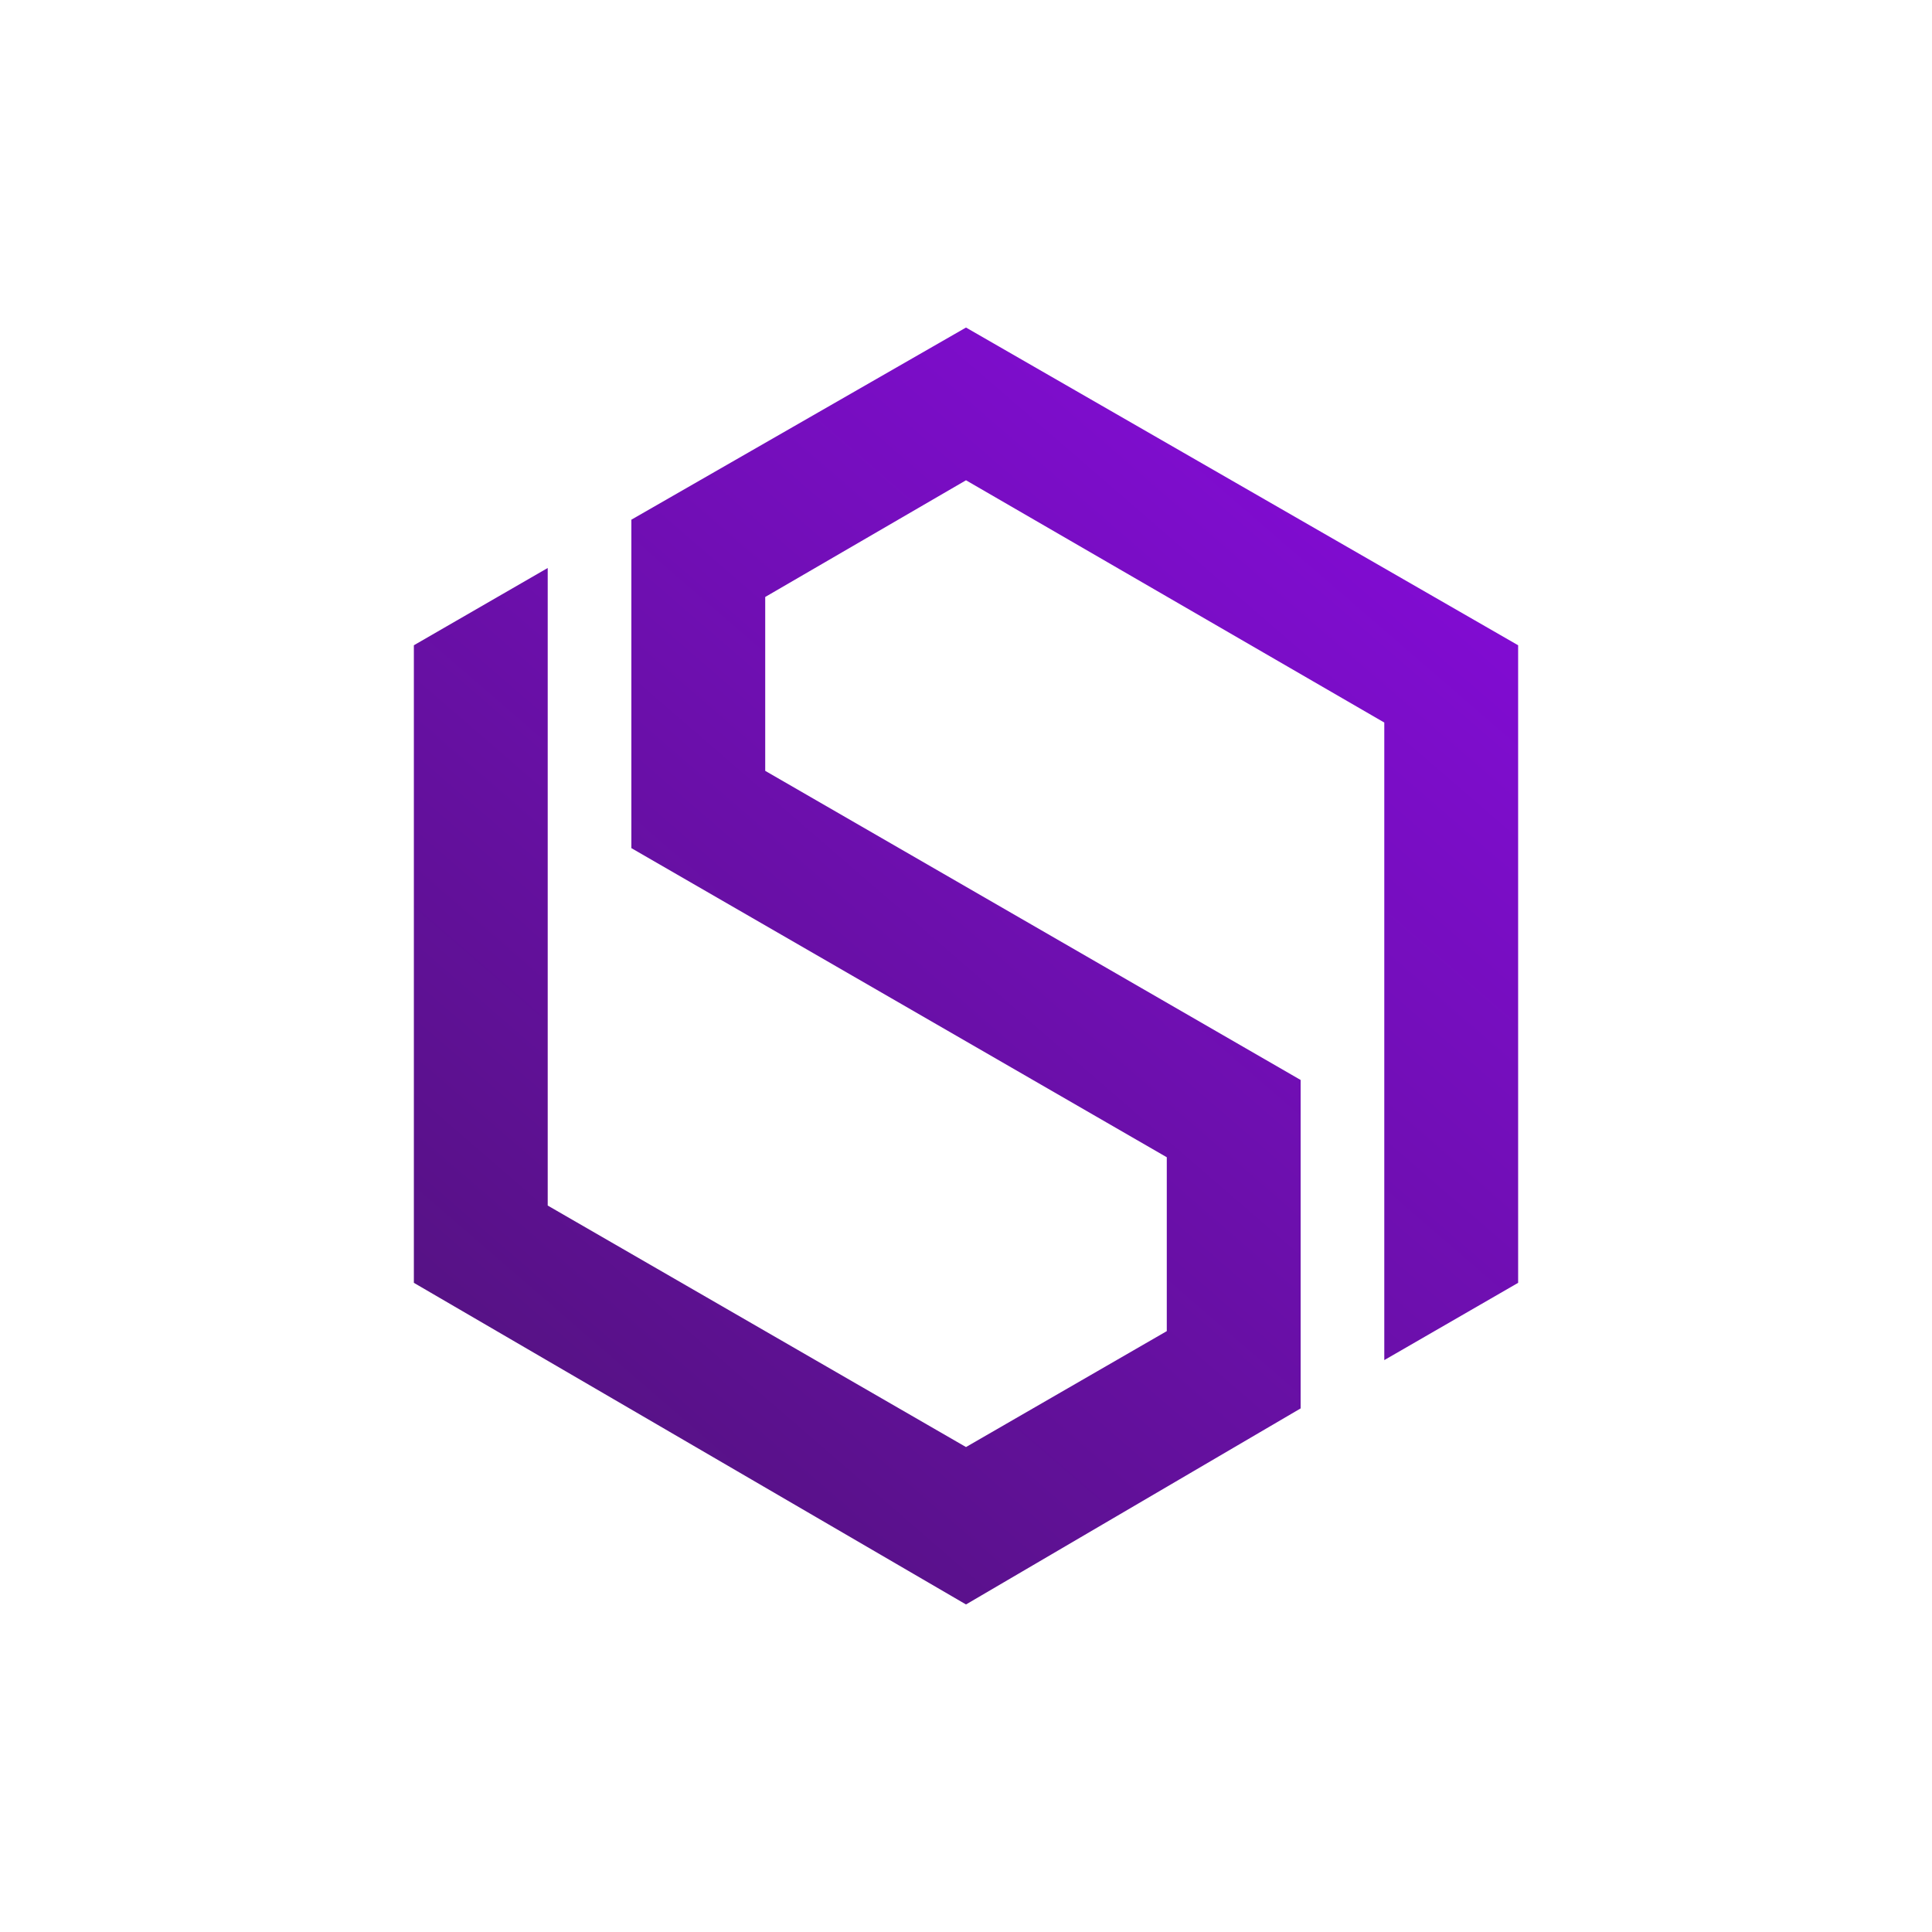
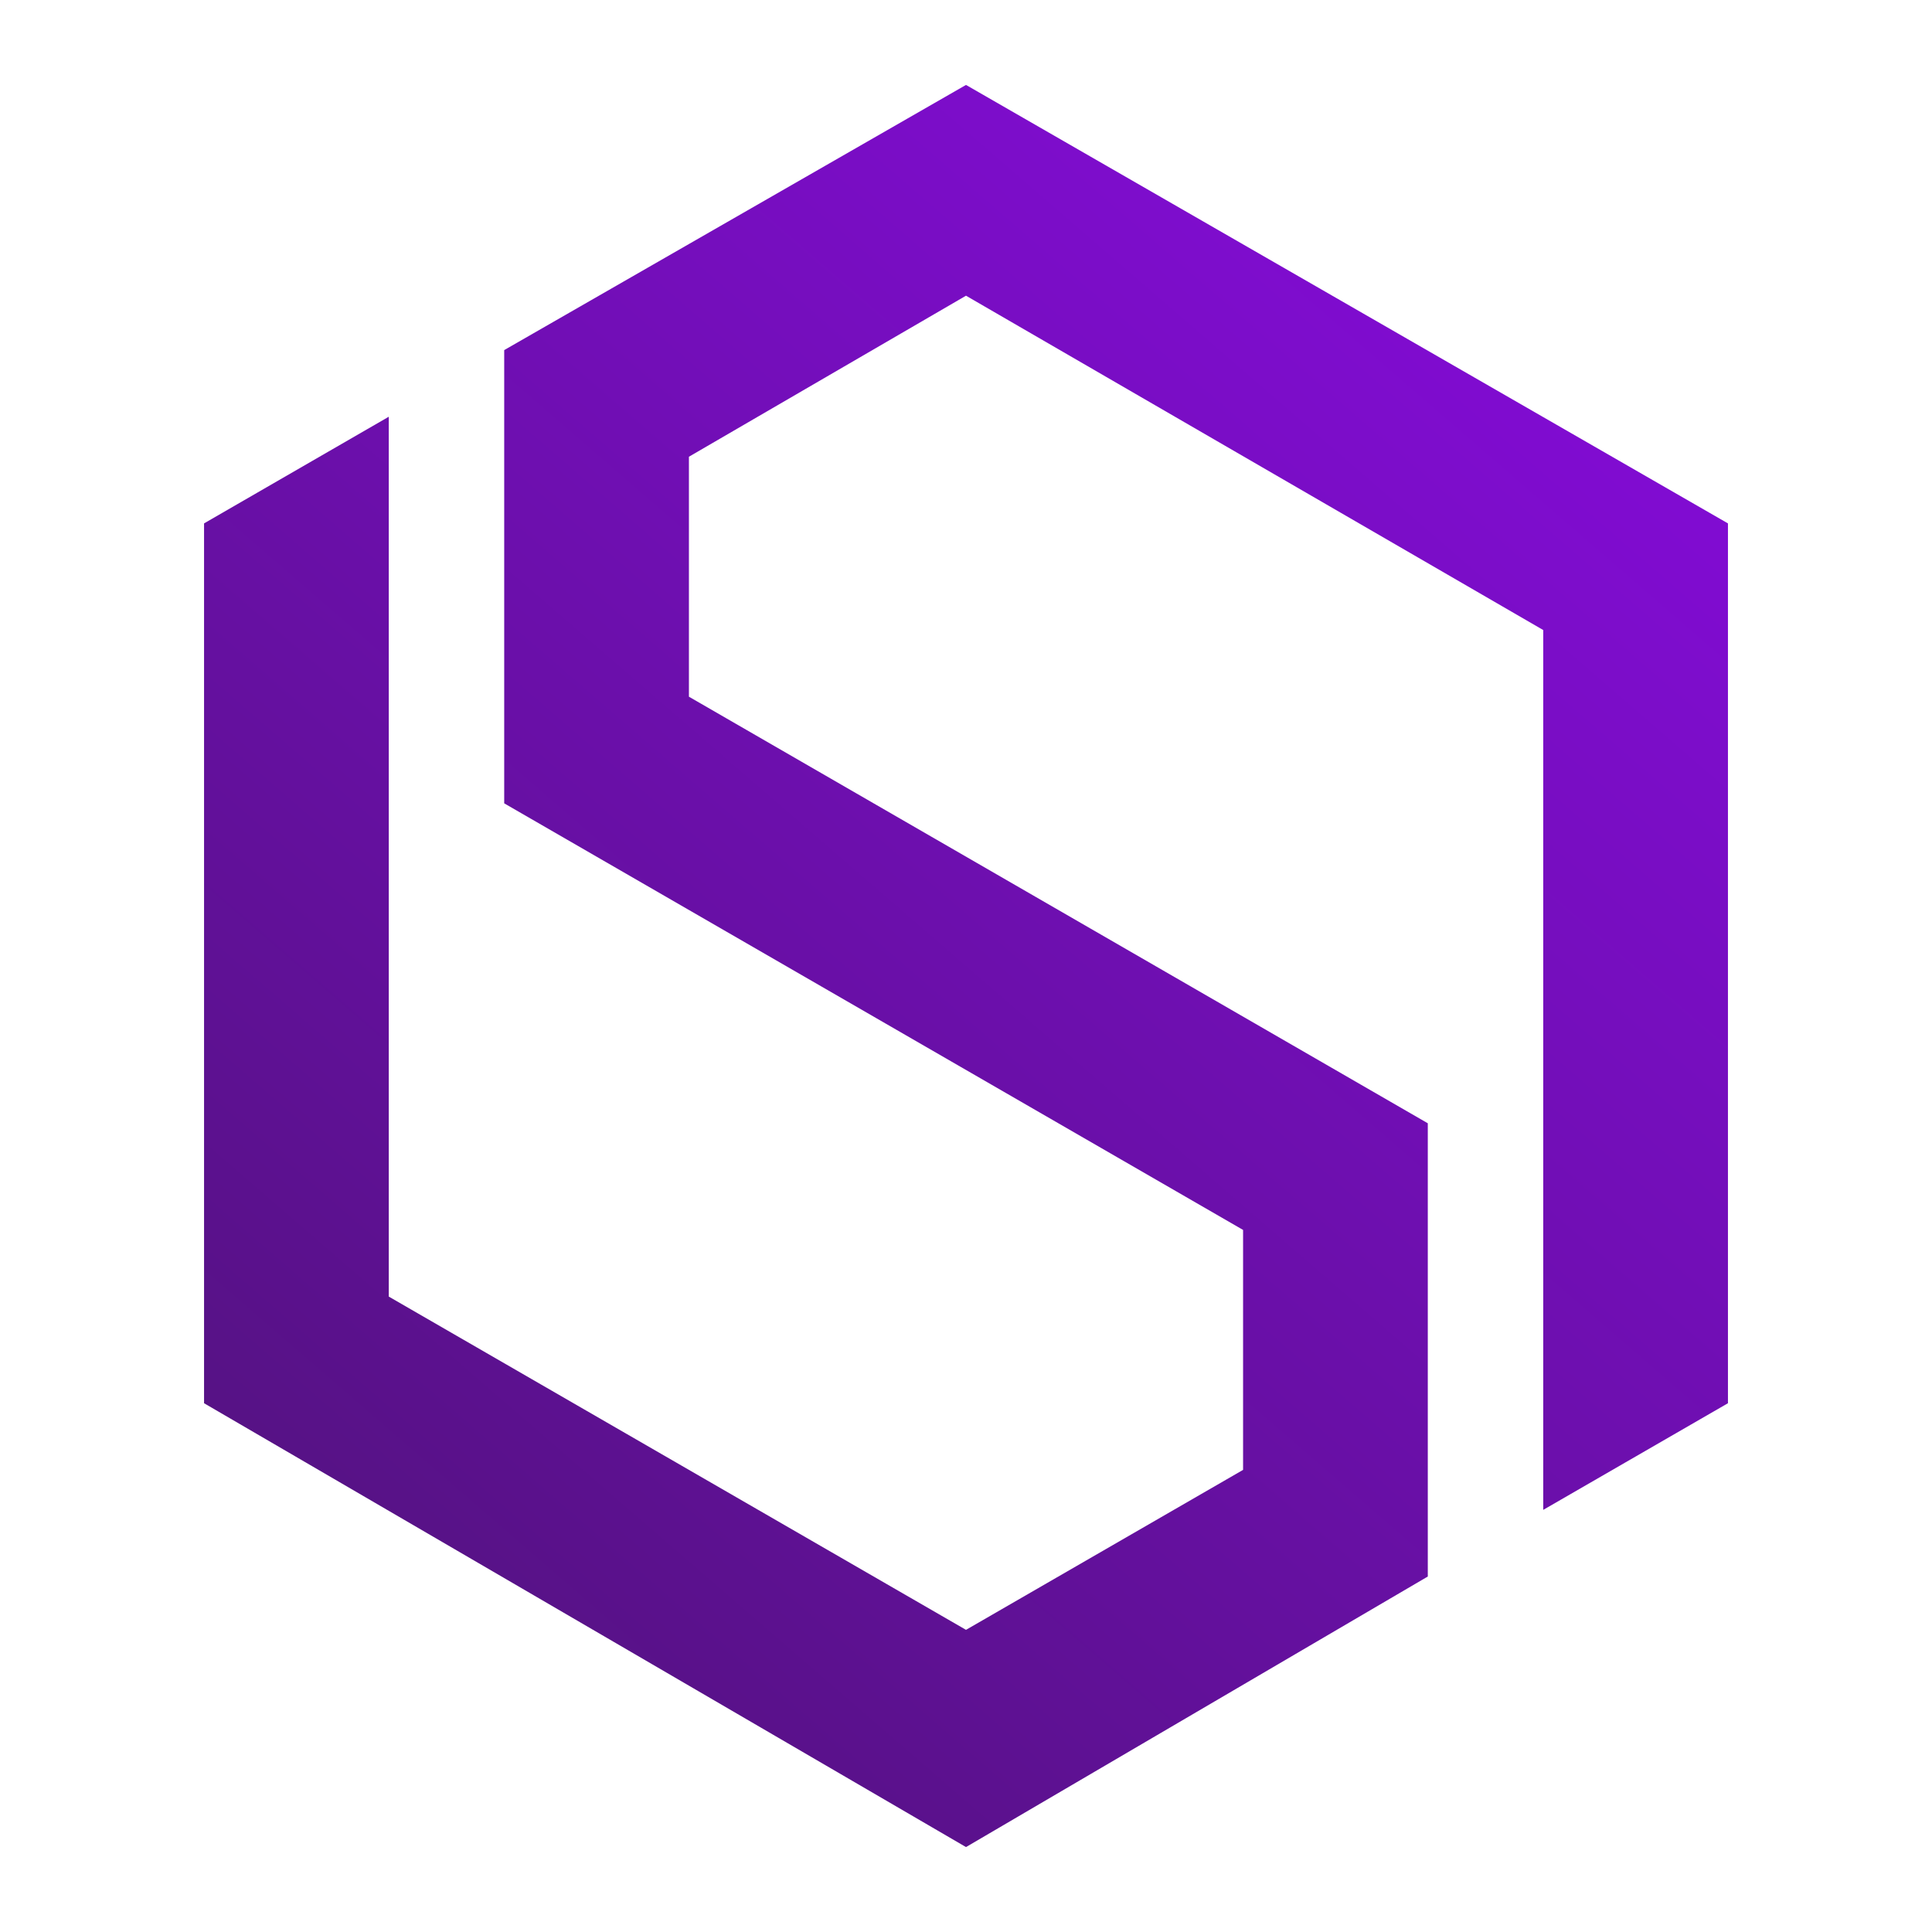
<svg xmlns="http://www.w3.org/2000/svg" xmlns:xlink="http://www.w3.org/1999/xlink" width="600" height="600" viewBox="300 300 200 200" version="1.1" id="svg1">
  <defs id="defs1">
    <linearGradient id="linearGradient22">
      <stop style="stop-color:#4e1376;stop-opacity:1;" offset="0" id="stop22" />
      <stop style="stop-color:#890be1;stop-opacity:1;" offset="1" id="stop23" />
    </linearGradient>
    <linearGradient xlink:href="#linearGradient22" id="linearGradient23" x1="342.842" y1="466.295" x2="457.158" y2="334.109" gradientUnits="userSpaceOnUse" gradientTransform="translate(-4.25e-6,-0.202386)" />
  </defs>
-   <g id="layer4">
+   <g id="layer4" transform="translate(400 400) scale(1.38) translate(-400 -400)">
    <path style="display:inline;opacity:1;fill:url(#linearGradient23);fill-opacity:1;stroke:none;stroke-width:0.333" d="m 356.699,358.798 -13.856,8 v 66 L 400,466.093 434.641,445.798 v -34 l -55.426,-32 v -18 L 400,349.718 l 43.301,25.08 v 66 l 13.856,-8 v -66 L 400,333.907 365.359,353.798 v 34 l 55.426,32 v 18 l -20.785,12 -43.301,-25 z" id="path13" />
  </g>
  <g id="layer5">
    <path style="display:none;opacity:0.234;fill:none;stroke:#000000;stroke-width:0.333" d="m 434.641,402 v -22 l -13.856,-8 v 22 z" id="path14" />
    <path style="display:none;opacity:0.234;fill:none;stroke:#000000;stroke-width:0.333" d="m 379.215,428 v -22 l -13.856,-8 v 22 z" id="path15" />
  </g>
</svg>
